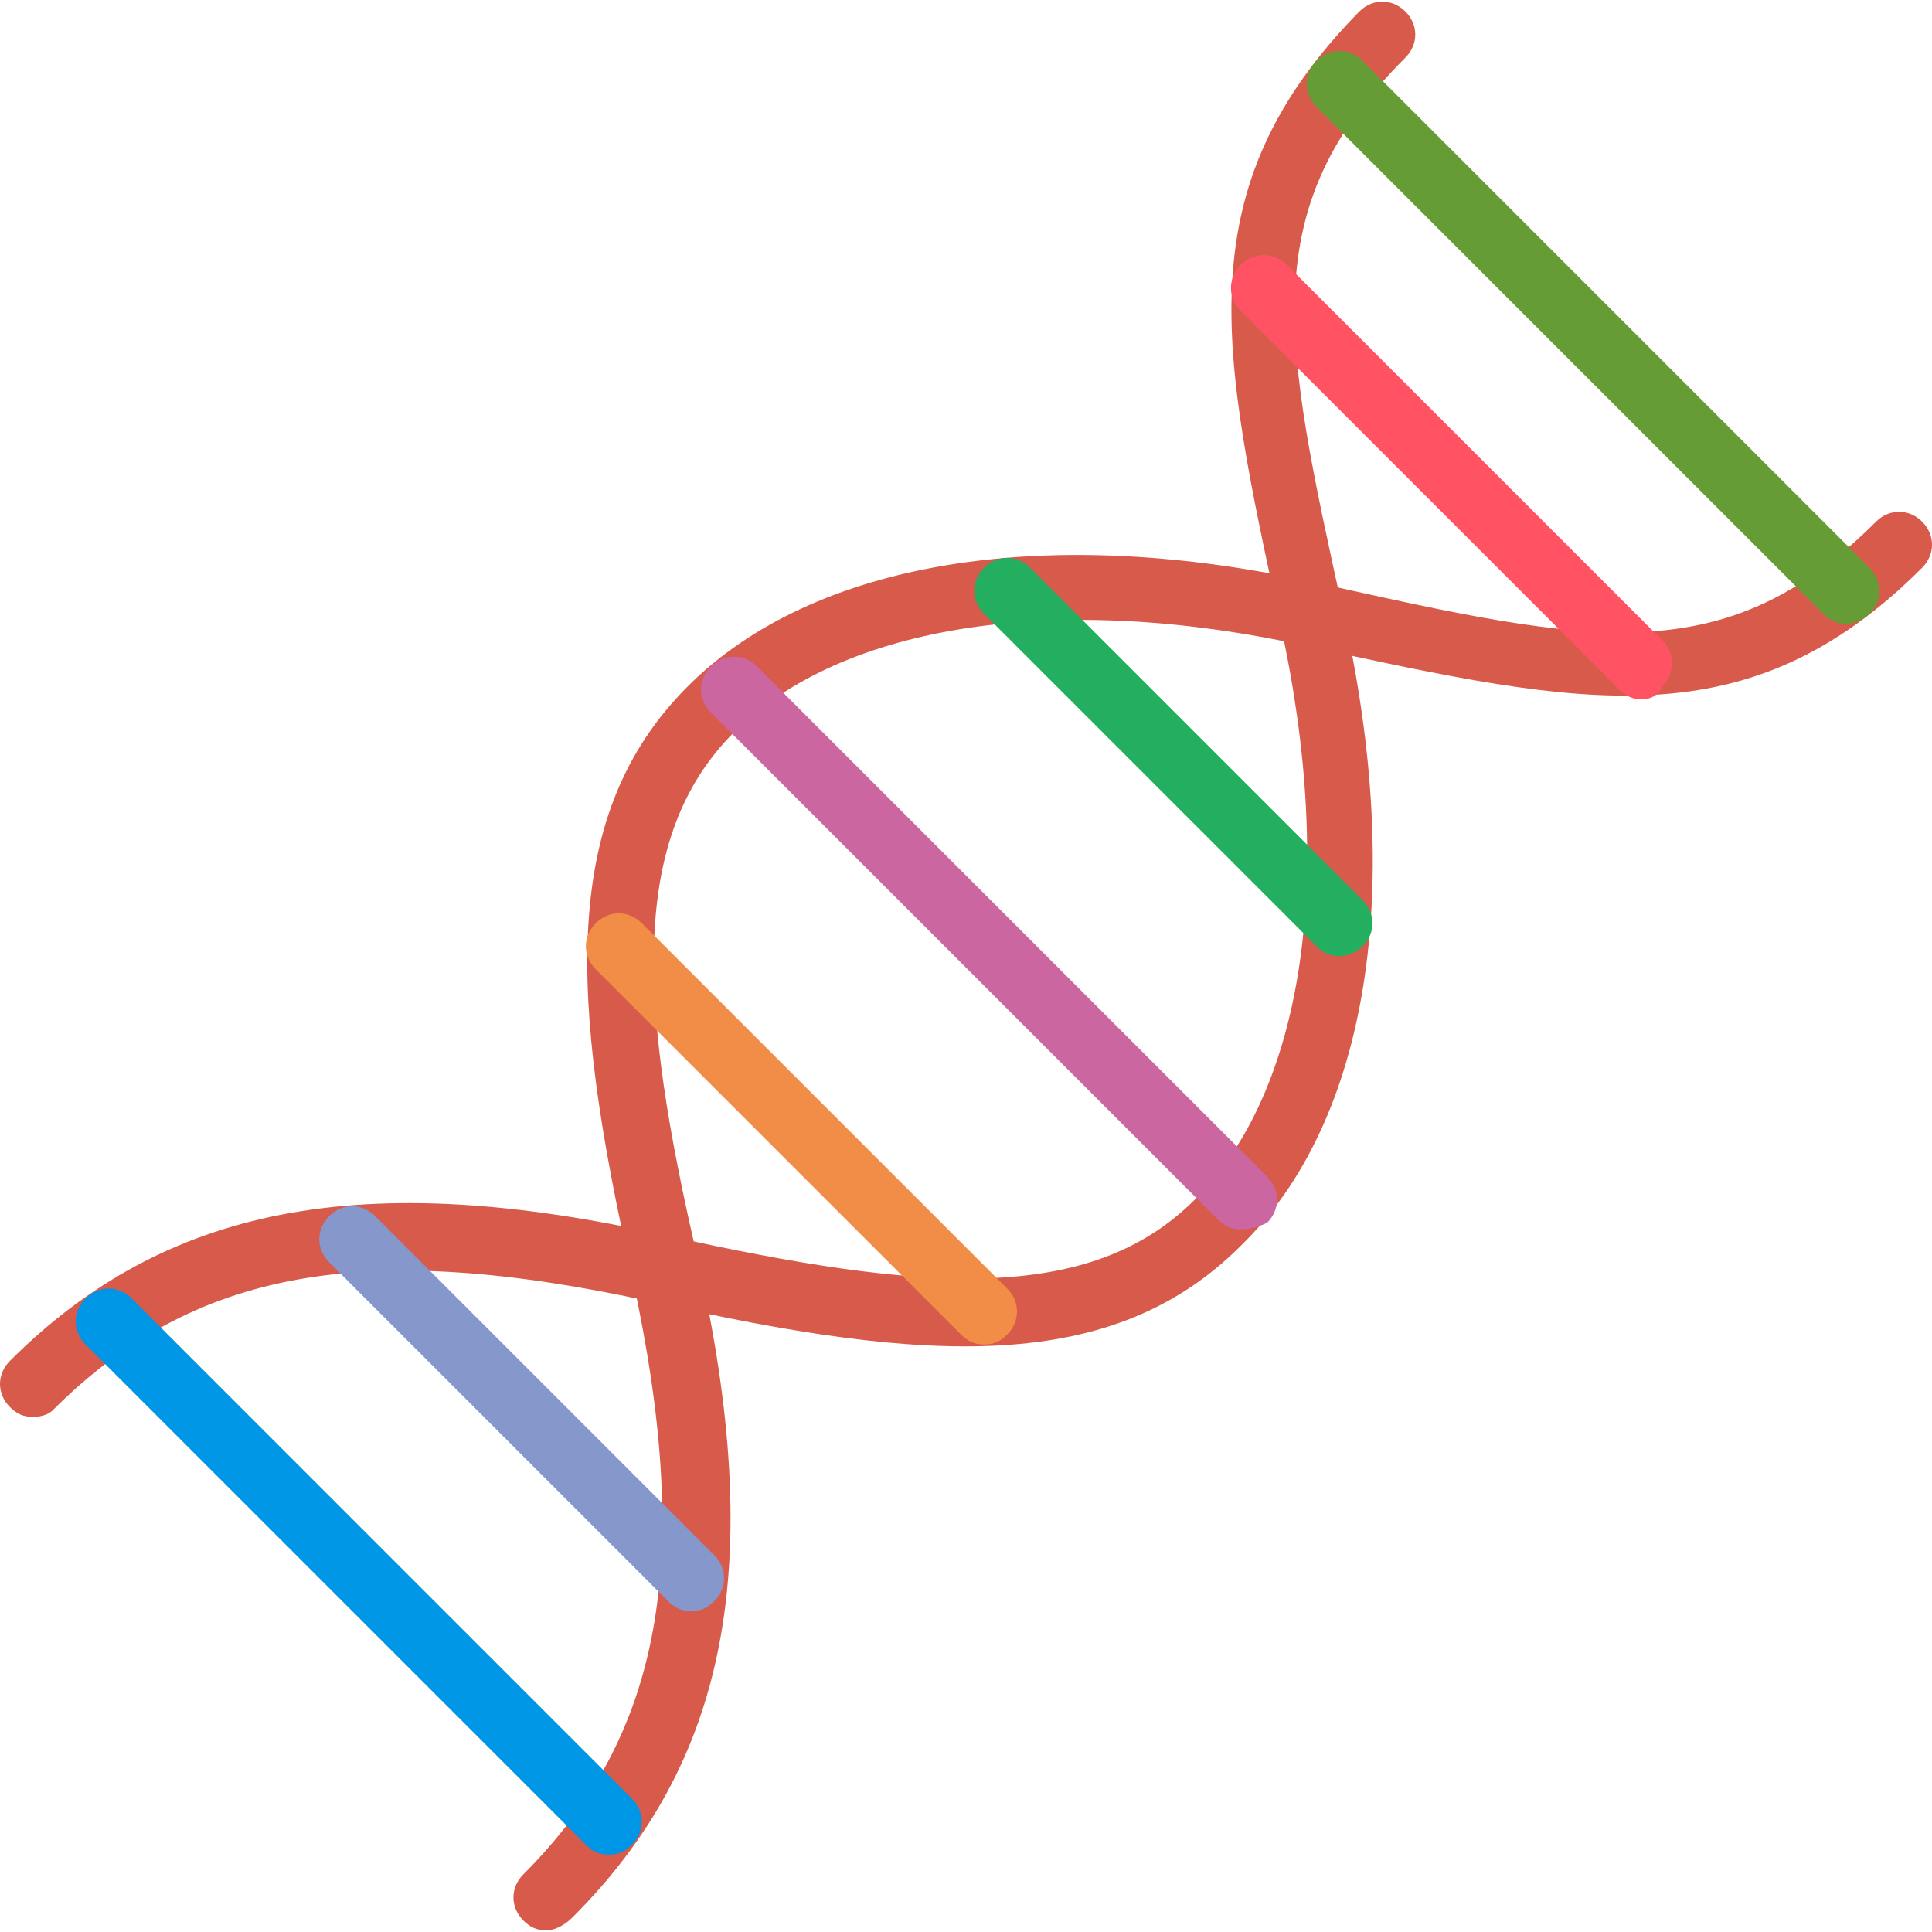
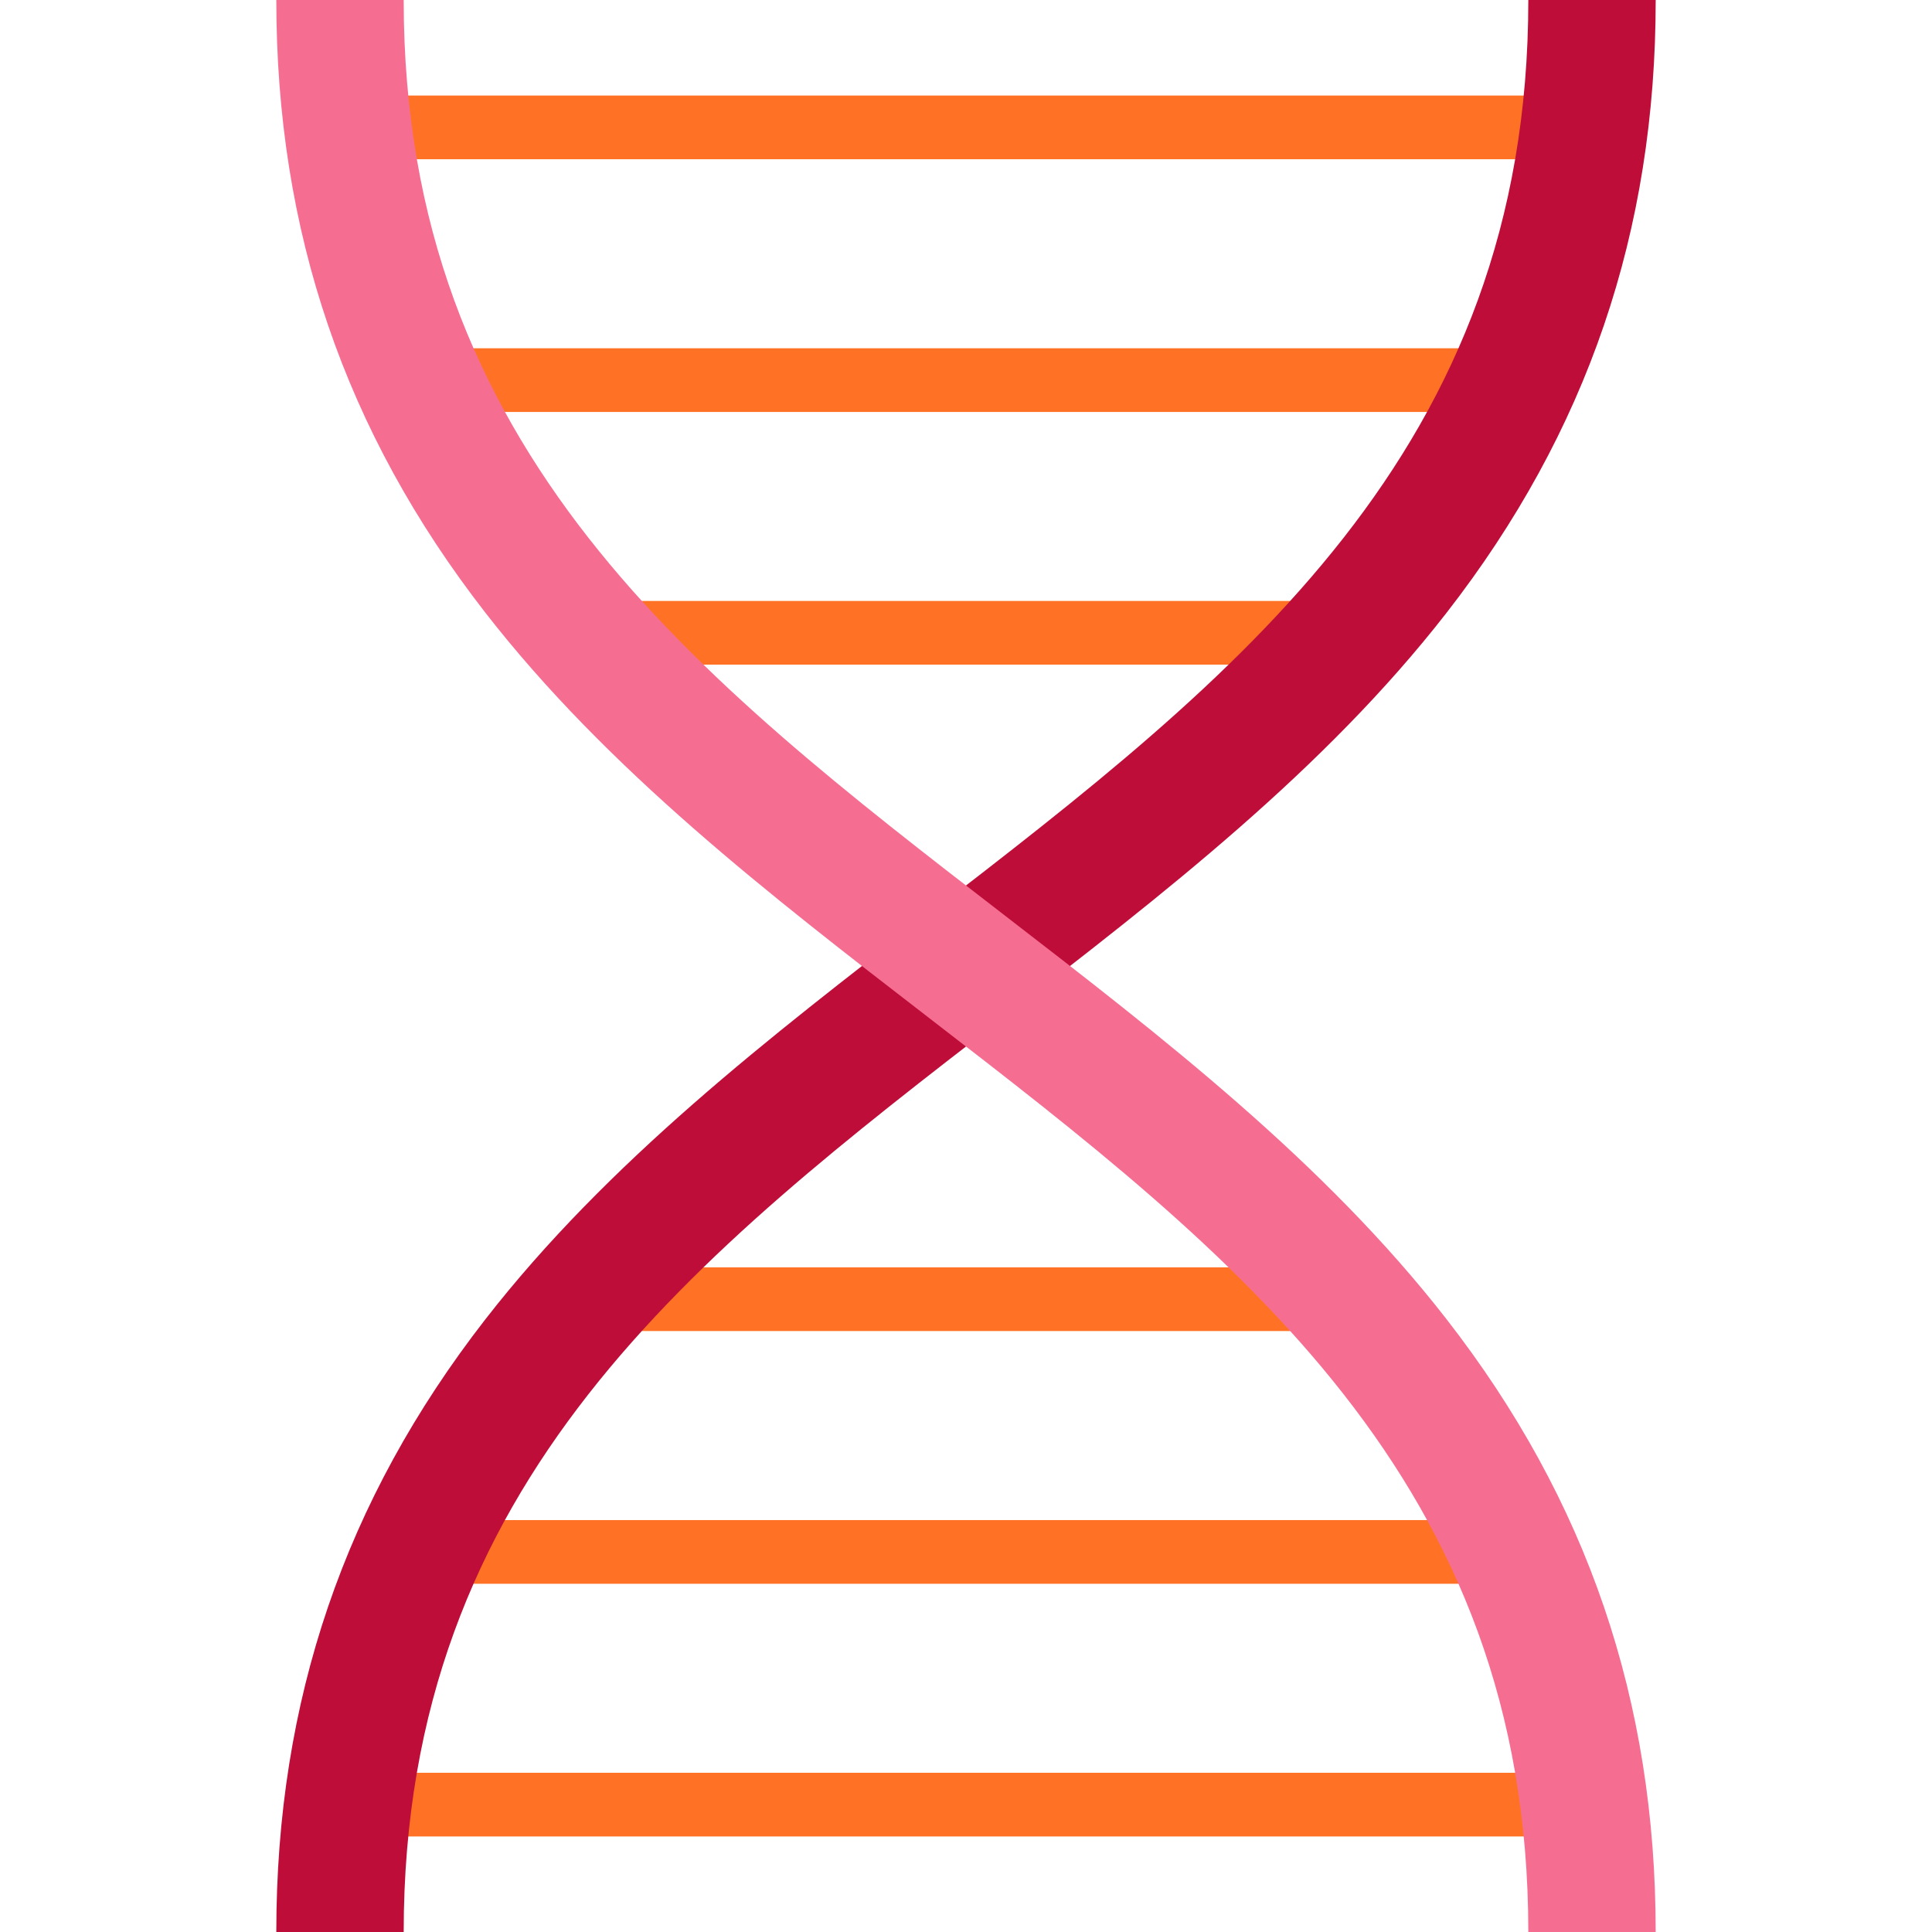
- <svg xmlns="http://www.w3.org/2000/svg" version="1.1" id="Layer_1" x="0px" y="0px" viewBox="0 0 500.907 500.907" style="enable-background:new 0 0 500.907 500.907;" xml:space="preserve">
+ <svg xmlns="http://www.w3.org/2000/svg" version="1.1" id="Layer_1" x="0px" y="0px" viewBox="0 0 512 512" style="enable-background:new 0 0 512 512;" xml:space="preserve">
  <g>
-     <path style="fill:#D75A4A;" d="M141.653,500.48c-2.56,0-4.267-0.853-5.973-2.56c-3.413-3.413-3.413-8.533,0-11.947   c35.84-35.84,44.373-81.067,28.16-155.307c-16.213-71.68-18.773-119.467,14.507-152.747   c32.427-32.427,93.013-42.667,164.693-26.453c69.12,15.36,104.107,23.04,143.36-16.213c3.413-3.413,8.533-3.413,11.947,0   s3.413,8.533,0,11.947c-45.227,45.227-87.893,35.84-158.72,20.48c-64.853-14.507-121.173-5.973-149.333,22.187   c-27.307,27.307-24.747,70.827-9.387,136.533c17.92,79.36,7.68,130.56-32.427,170.667C145.92,499.627,143.36,500.48,141.653,500.48   " />
-     <path style="fill:#D75A4A;" d="M8.533,367.36c-2.56,0-4.267-0.853-5.973-2.56c-3.413-3.413-3.413-8.533,0-11.947   c40.107-40.107,91.307-50.347,170.667-32.427c65.707,14.507,109.227,17.92,136.533-9.387c28.16-28.16,36.693-83.627,22.187-149.333   c-15.36-70.827-24.747-112.64,20.48-158.72c3.413-3.413,8.533-3.413,11.947,0c3.413,3.413,3.413,8.533,0,11.947   C325.12,54.187,332.8,88.32,348.16,158.293c16.213,71.68,6.827,132.267-26.453,164.693c-33.28,33.28-81.067,30.72-152.747,14.507   c-74.24-16.213-118.613-8.533-155.307,28.16C12.8,366.507,11.093,367.36,8.533,367.36" />
+     <rect x="165.956" y="159.26" style="fill:#FF7226;" width="180.089" height="16.879" />
+     <rect x="114.688" y="92.295" style="fill:#FF7226;" width="276.322" height="16.879" />
+     <rect x="160.329" y="335.861" style="fill:#FF7226;" width="191.342" height="16.879" />
+     <rect x="120.978" y="402.837" style="fill:#FF7226;" width="276.322" height="16.879" />
+     <rect x="89.921" y="25.319" style="fill:#FF7226;" width="321.333" height="16.879" />
+     <rect x="100.746" y="469.802" style="fill:#FF7226;" width="321.333" height="16.879" />
  </g>
-   <path style="fill:#659C35;" d="M478.72,161.707c-2.56,0-4.267-0.853-5.973-2.56L341.333,27.733c-3.413-3.413-3.413-8.533,0-11.947  c3.413-3.413,8.533-3.413,11.947,0L484.693,147.2c3.413,3.413,3.413,8.533,0,11.947C482.987,160.853,480.427,161.707,478.72,161.707  " />
-   <path style="fill:#FF5364;" d="M425.813,181.333c-2.56,0-4.267-0.853-5.973-2.56L321.707,80.64c-3.413-3.413-3.413-8.533,0-11.947  s8.533-3.413,11.947,0l97.28,97.28c3.413,3.413,3.413,8.533,0,11.947C430.08,180.48,427.52,181.333,425.813,181.333" />
-   <path style="fill:#8697CB;" d="M179.2,417.707c-2.56,0-4.267-0.853-5.973-2.56l-87.893-87.893c-3.413-3.413-3.413-8.533,0-11.947  s8.533-3.413,11.947,0l87.893,87.893c3.413,3.413,3.413,8.533,0,11.947C183.467,416.853,181.76,417.707,179.2,417.707" />
-   <path style="fill:#0096E6;" d="M157.867,480.853c-2.56,0-4.267-0.853-5.973-2.56L22.187,348.587c-3.413-3.413-3.413-8.533,0-11.947  c3.413-3.413,8.533-3.413,11.947,0L163.84,466.347c3.413,3.413,3.413,8.533,0,11.947C162.133,480,160.427,480.853,157.867,480.853" />
-   <path style="fill:#24AE5F;" d="M347.307,247.893c-2.56,0-4.267-0.853-5.973-2.56l-86.187-86.187c-3.413-3.413-3.413-8.533,0-11.947  c3.413-3.413,8.533-3.413,11.947,0l86.187,86.187c3.413,3.413,3.413,8.533,0,11.947C351.573,247.04,349.013,247.893,347.307,247.893  " />
-   <path style="fill:#CC66A1;" d="M321.707,318.72c-2.56,0-4.267-0.853-5.973-2.56L184.32,184.747c-3.413-3.413-3.413-8.533,0-11.947  s8.533-3.413,11.947,0l132.267,132.267c3.413,3.413,3.413,8.533,0,11.947C326.827,317.867,324.267,318.72,321.707,318.72" />
-   <path style="fill:#F18D46;" d="M255.147,348.587c-2.56,0-4.267-0.853-5.973-2.56l-94.72-94.72c-3.413-3.413-3.413-8.533,0-11.947  s8.533-3.413,11.947,0l94.72,94.72c3.413,3.413,3.413,8.533,0,11.947C259.413,347.733,257.707,348.587,255.147,348.587" />
+   <path style="fill:#BD0D38;" d="M73.224,512h33.758c0-119.703,77.392-179.417,159.329-242.636  c41.615-32.109,84.647-65.31,117.068-107.002C420.655,114.426,438.776,61.317,438.776,0h-33.758  c0,119.703-77.392,179.417-159.329,242.636c-41.614,32.109-84.645,65.31-117.067,107.002C91.345,397.574,73.224,450.683,73.224,512z  " />
+   <path style="fill:#F56E92;" d="M438.776,512h-33.758c0-119.703-77.392-179.417-159.329-242.636  c-41.615-32.109-84.647-65.31-117.068-107.002C91.345,114.426,73.224,61.317,73.224,0h33.758  c0,119.703,77.392,179.417,159.329,242.636c41.614,32.109,84.645,65.31,117.067,107.002  C420.655,397.574,438.776,450.683,438.776,512z" />
  <g>
</g>
  <g>
</g>
  <g>
</g>
  <g>
</g>
  <g>
</g>
  <g>
</g>
  <g>
</g>
  <g>
</g>
  <g>
</g>
  <g>
</g>
  <g>
</g>
  <g>
</g>
  <g>
</g>
  <g>
</g>
  <g>
</g>
</svg>
